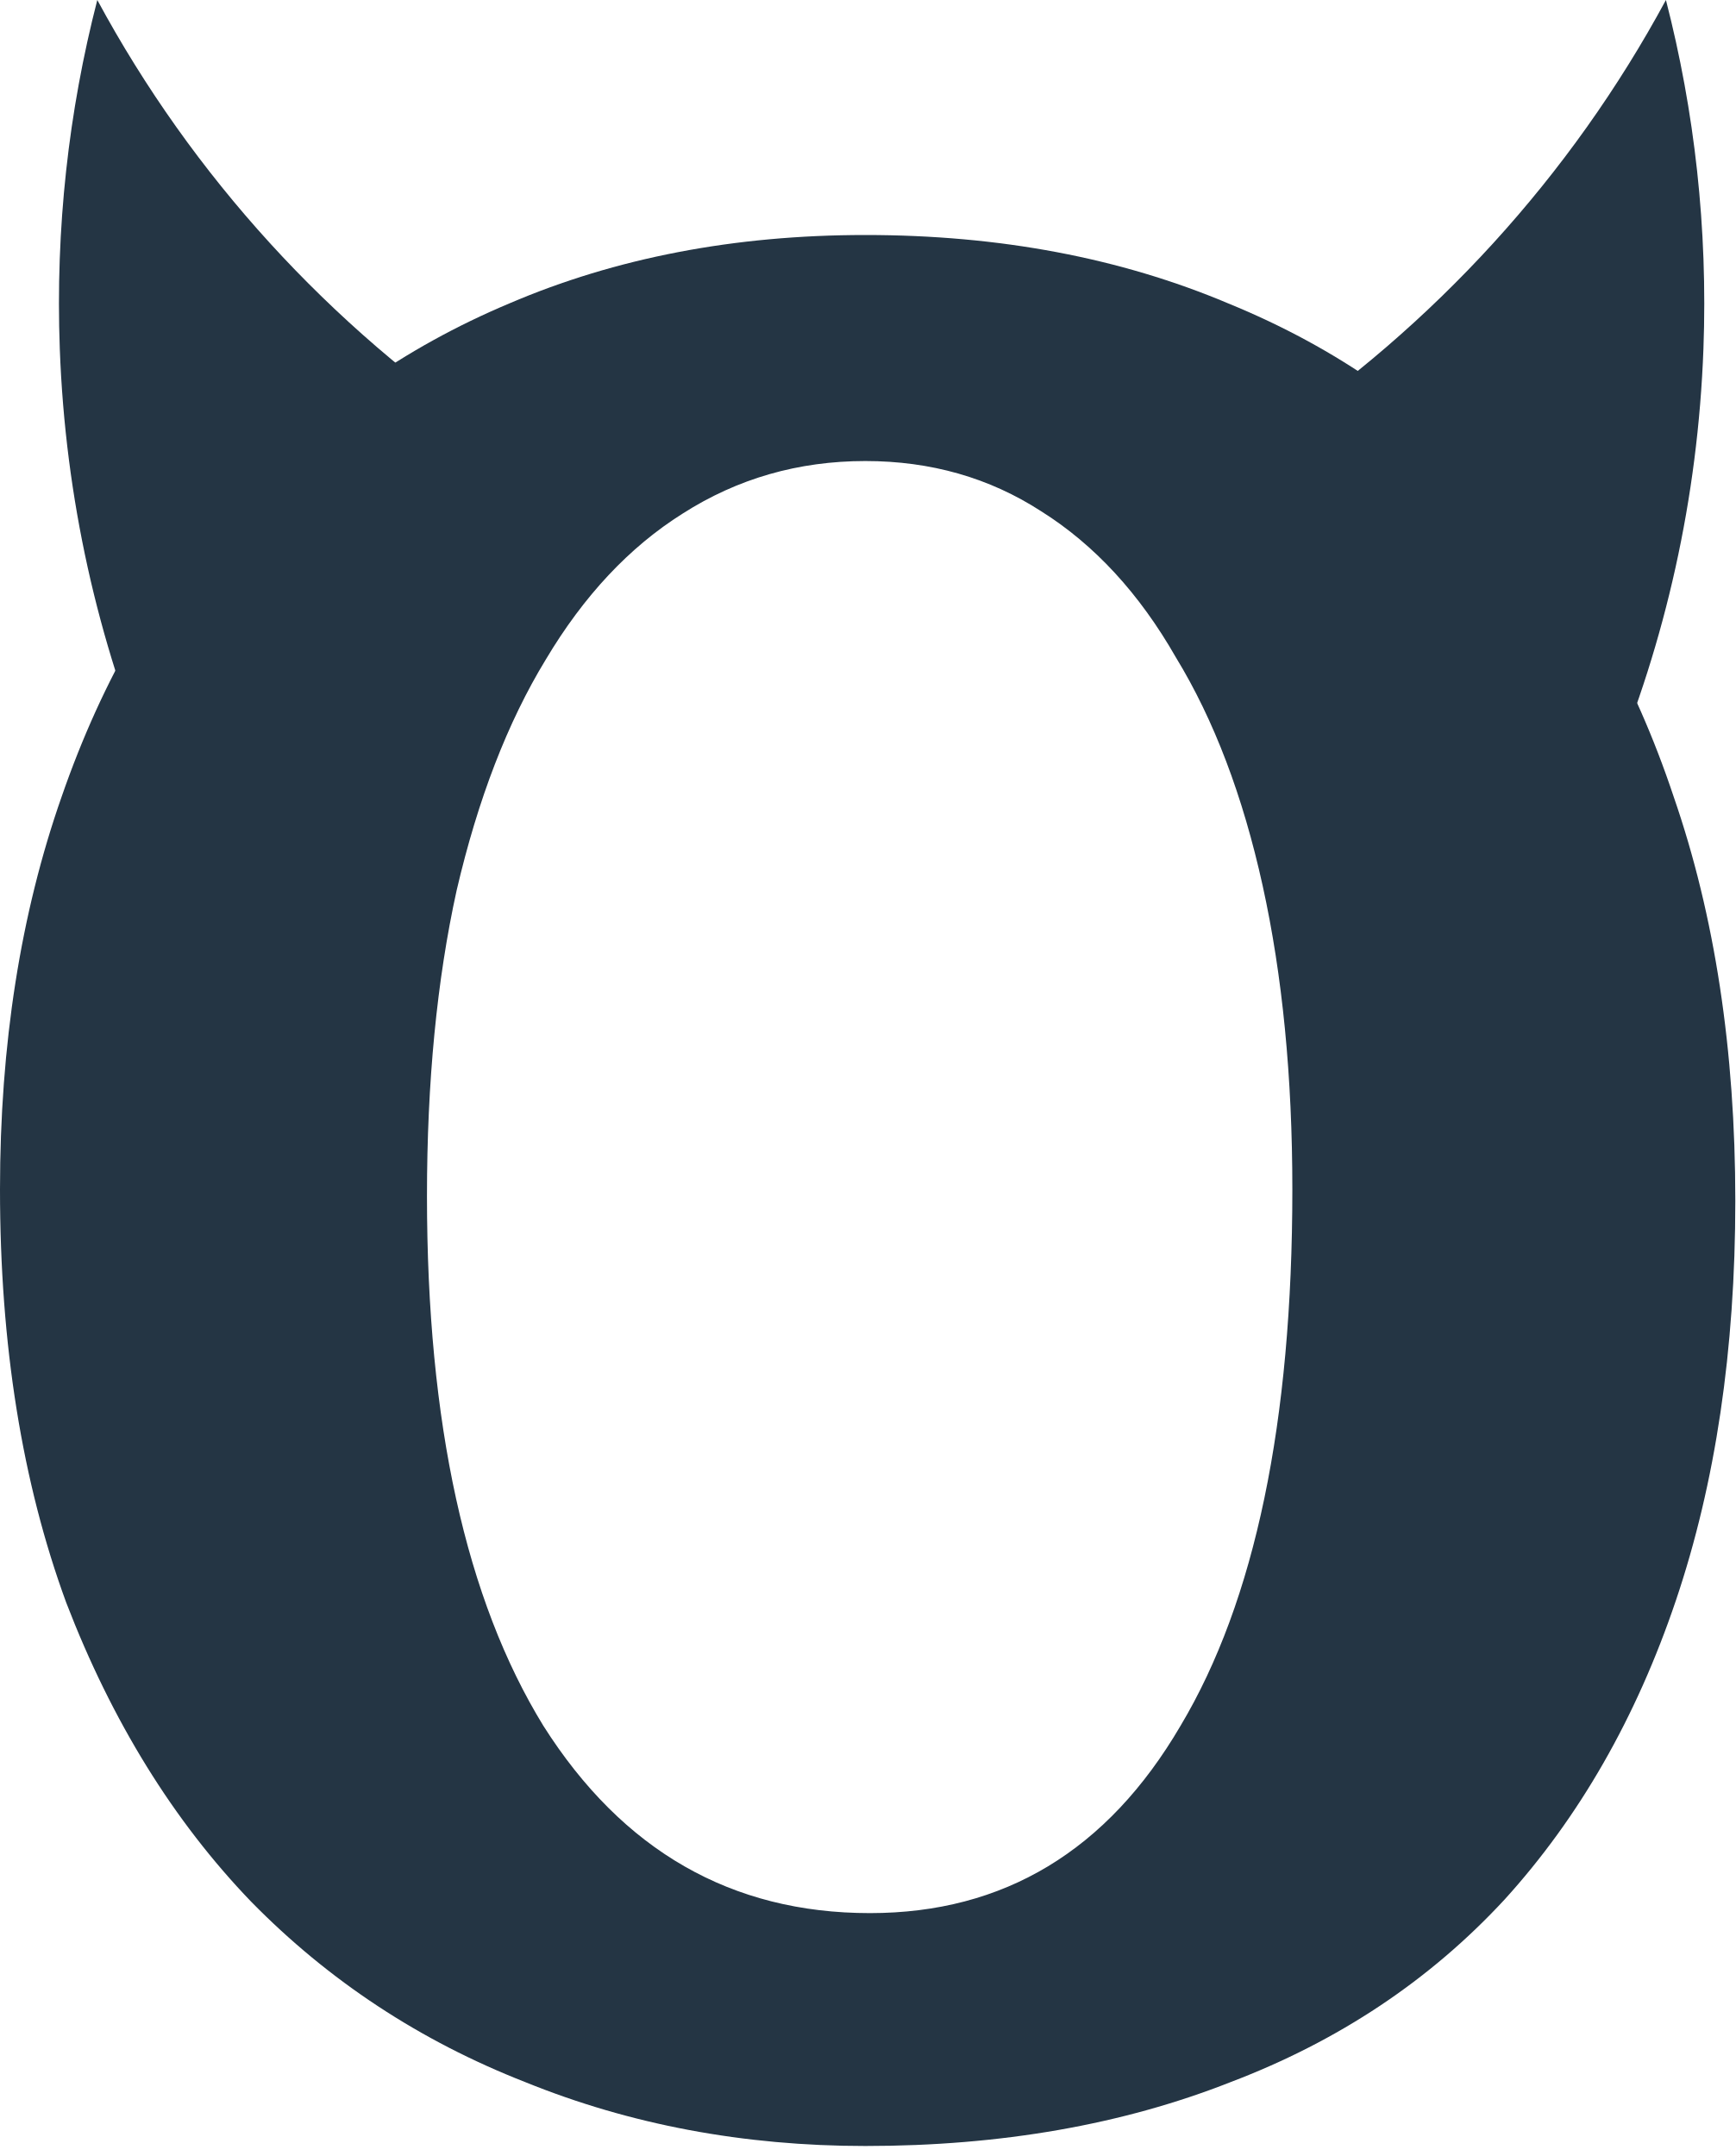
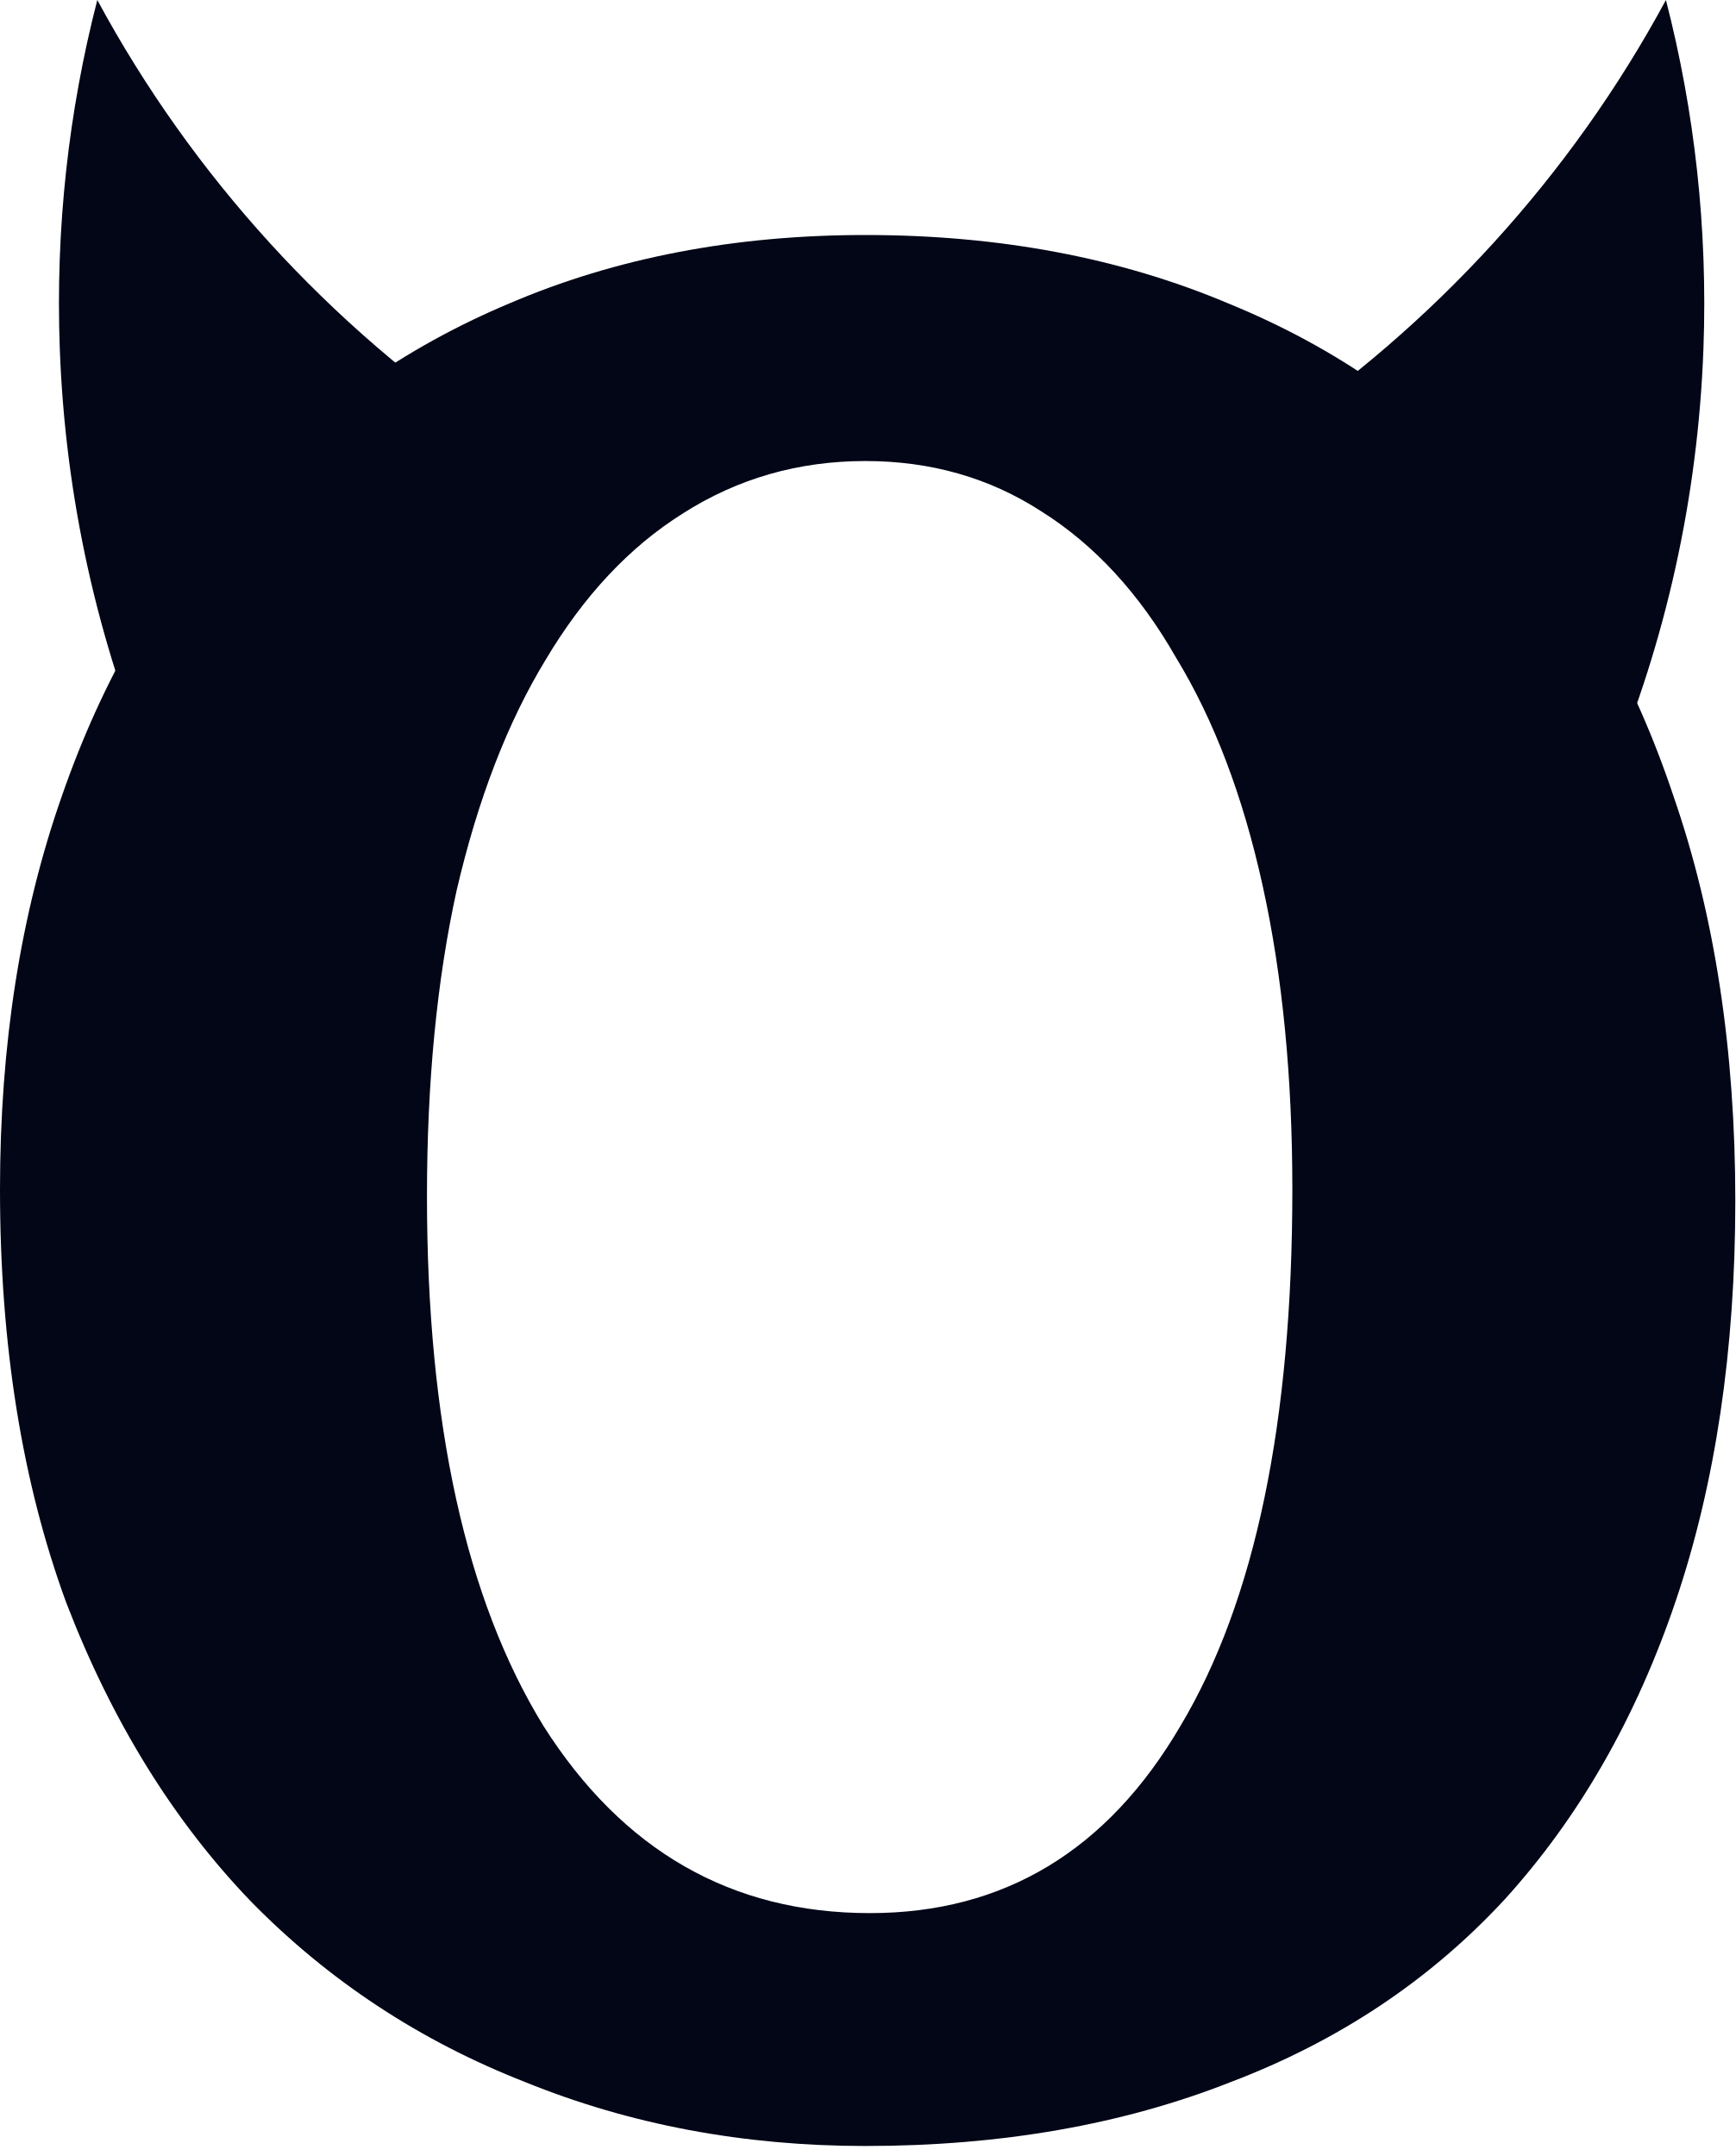
<svg xmlns="http://www.w3.org/2000/svg" width="99" height="123" viewBox="0 0 99 123" fill="none">
-   <path d="M49.37 122.429C42.422 122.429 35.953 121.214 29.96 118.782C23.968 116.438 18.758 113.008 14.329 108.492C9.9 103.89 6.383 98.202 3.778 91.429C1.259 84.569 0 76.71 0 67.853C0 59.603 1.172 52.136 3.517 45.449C5.862 38.676 9.205 32.945 13.547 28.256C17.89 23.48 23.057 19.833 29.049 17.314C35.128 14.709 41.901 13.407 49.37 13.407C57.012 13.407 63.916 14.709 70.082 17.314C76.247 19.833 81.458 23.48 85.713 28.256C89.968 32.945 93.225 38.676 95.483 45.449C97.828 52.222 99 59.907 99 68.504C99 77.014 97.871 84.612 95.613 91.299C93.355 97.985 90.099 103.673 85.843 108.362C81.588 112.964 76.378 116.438 70.212 118.782C64.046 121.214 57.099 122.429 49.37 122.429ZM49.63 109.143C57.272 109.143 63.178 105.583 67.346 98.463C71.601 91.342 73.729 81.139 73.729 67.853C73.729 61.427 73.165 55.653 72.035 50.529C70.907 45.406 69.257 41.064 67.085 37.504C65.001 33.857 62.44 31.078 59.4 29.168C56.447 27.257 53.104 26.302 49.37 26.302C45.549 26.302 42.075 27.3 38.949 29.298C35.909 31.208 33.304 33.987 31.133 37.634C28.962 41.194 27.268 45.58 26.053 50.79C24.924 55.913 24.359 61.731 24.359 68.244C24.359 81.182 26.574 91.255 31.003 98.463C35.518 105.583 41.728 109.143 49.63 109.143Z" fill="#243544" />
-   <path d="M95.042 -1.94724e-07C89.611 10.059 81.775 18.618 72.326 24.949C79.856 30.4 86.46 36.843 91.891 44.056C95.011 36.587 96.866 28.448 97.182 19.894C97.435 13.02 96.677 6.341 95.042 -1.94724e-07Z" fill="#243544" />
-   <path d="M5.551 -1.94724e-07C10.982 10.059 18.817 18.618 28.267 24.949C20.737 30.4 14.133 36.843 8.701 44.056C5.582 36.587 3.727 28.448 3.411 19.894C3.158 13.02 3.915 6.341 5.551 -1.94724e-07Z" fill="#243544" />
+   <path d="M49.37 122.429C42.422 122.429 35.953 121.214 29.96 118.782C23.968 116.438 18.758 113.008 14.329 108.492C9.9 103.89 6.383 98.202 3.778 91.429C1.259 84.569 0 76.71 0 67.853C0 59.603 1.172 52.136 3.517 45.449C5.862 38.676 9.205 32.945 13.547 28.256C17.89 23.48 23.057 19.833 29.049 17.314C35.128 14.709 41.901 13.407 49.37 13.407C57.012 13.407 63.916 14.709 70.082 17.314C76.247 19.833 81.458 23.48 85.713 28.256C89.968 32.945 93.225 38.676 95.483 45.449C97.828 52.222 99 59.907 99 68.504C99 77.014 97.871 84.612 95.613 91.299C93.355 97.985 90.099 103.673 85.843 108.362C81.588 112.964 76.378 116.438 70.212 118.782C64.046 121.214 57.099 122.429 49.37 122.429ZM49.63 109.143C57.272 109.143 63.178 105.583 67.346 98.463C71.601 91.342 73.729 81.139 73.729 67.853C73.729 61.427 73.165 55.653 72.035 50.529C70.907 45.406 69.257 41.064 67.085 37.504C65.001 33.857 62.44 31.078 59.4 29.168C56.447 27.257 53.104 26.302 49.37 26.302C45.549 26.302 42.075 27.3 38.949 29.298C35.909 31.208 33.304 33.987 31.133 37.634C28.962 41.194 27.268 45.58 26.053 50.79C24.924 55.913 24.359 61.731 24.359 68.244C24.359 81.182 26.574 91.255 31.003 98.463C35.518 105.583 41.728 109.143 49.63 109.143Z" fill="#020617" />
+   <path d="M95.042 -1.94724e-07C89.611 10.059 81.775 18.618 72.326 24.949C79.856 30.4 86.46 36.843 91.891 44.056C95.011 36.587 96.866 28.448 97.182 19.894C97.435 13.02 96.677 6.341 95.042 -1.94724e-07Z" fill="#020617" />
+   <path d="M5.551 -1.94724e-07C10.982 10.059 18.817 18.618 28.267 24.949C20.737 30.4 14.133 36.843 8.701 44.056C5.582 36.587 3.727 28.448 3.411 19.894C3.158 13.02 3.915 6.341 5.551 -1.94724e-07Z" fill="#020617" />
</svg>
